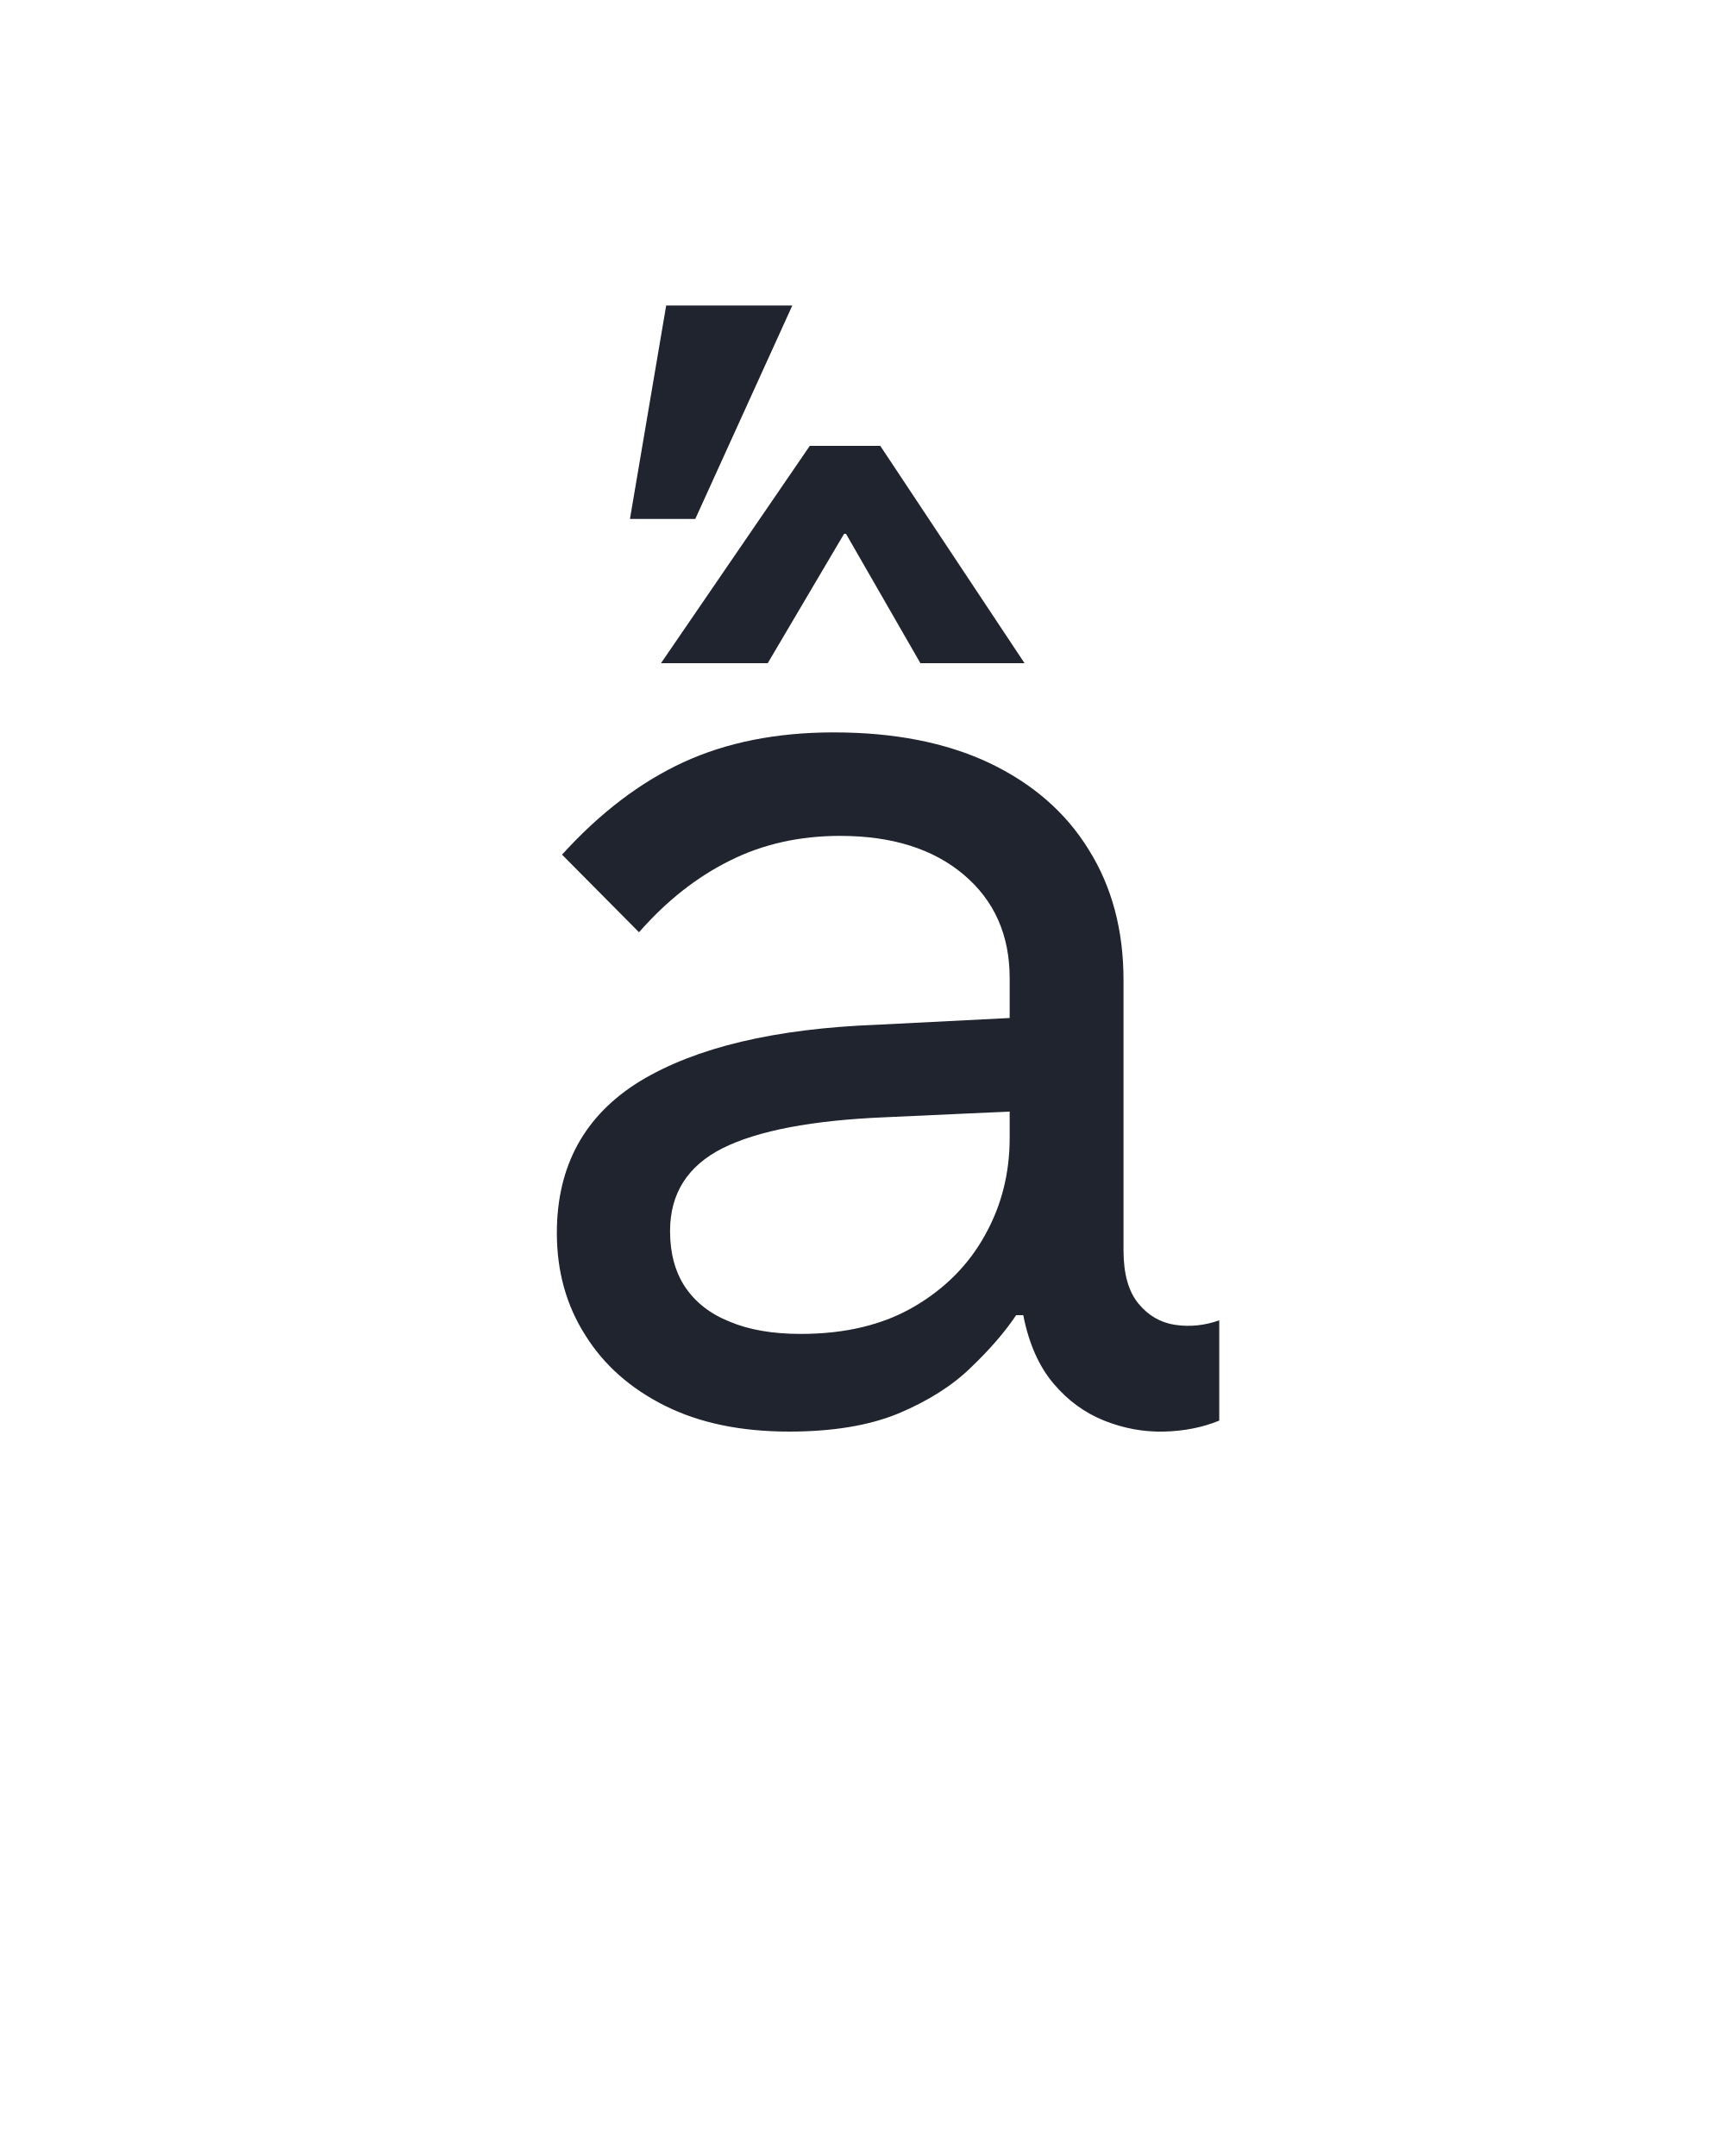
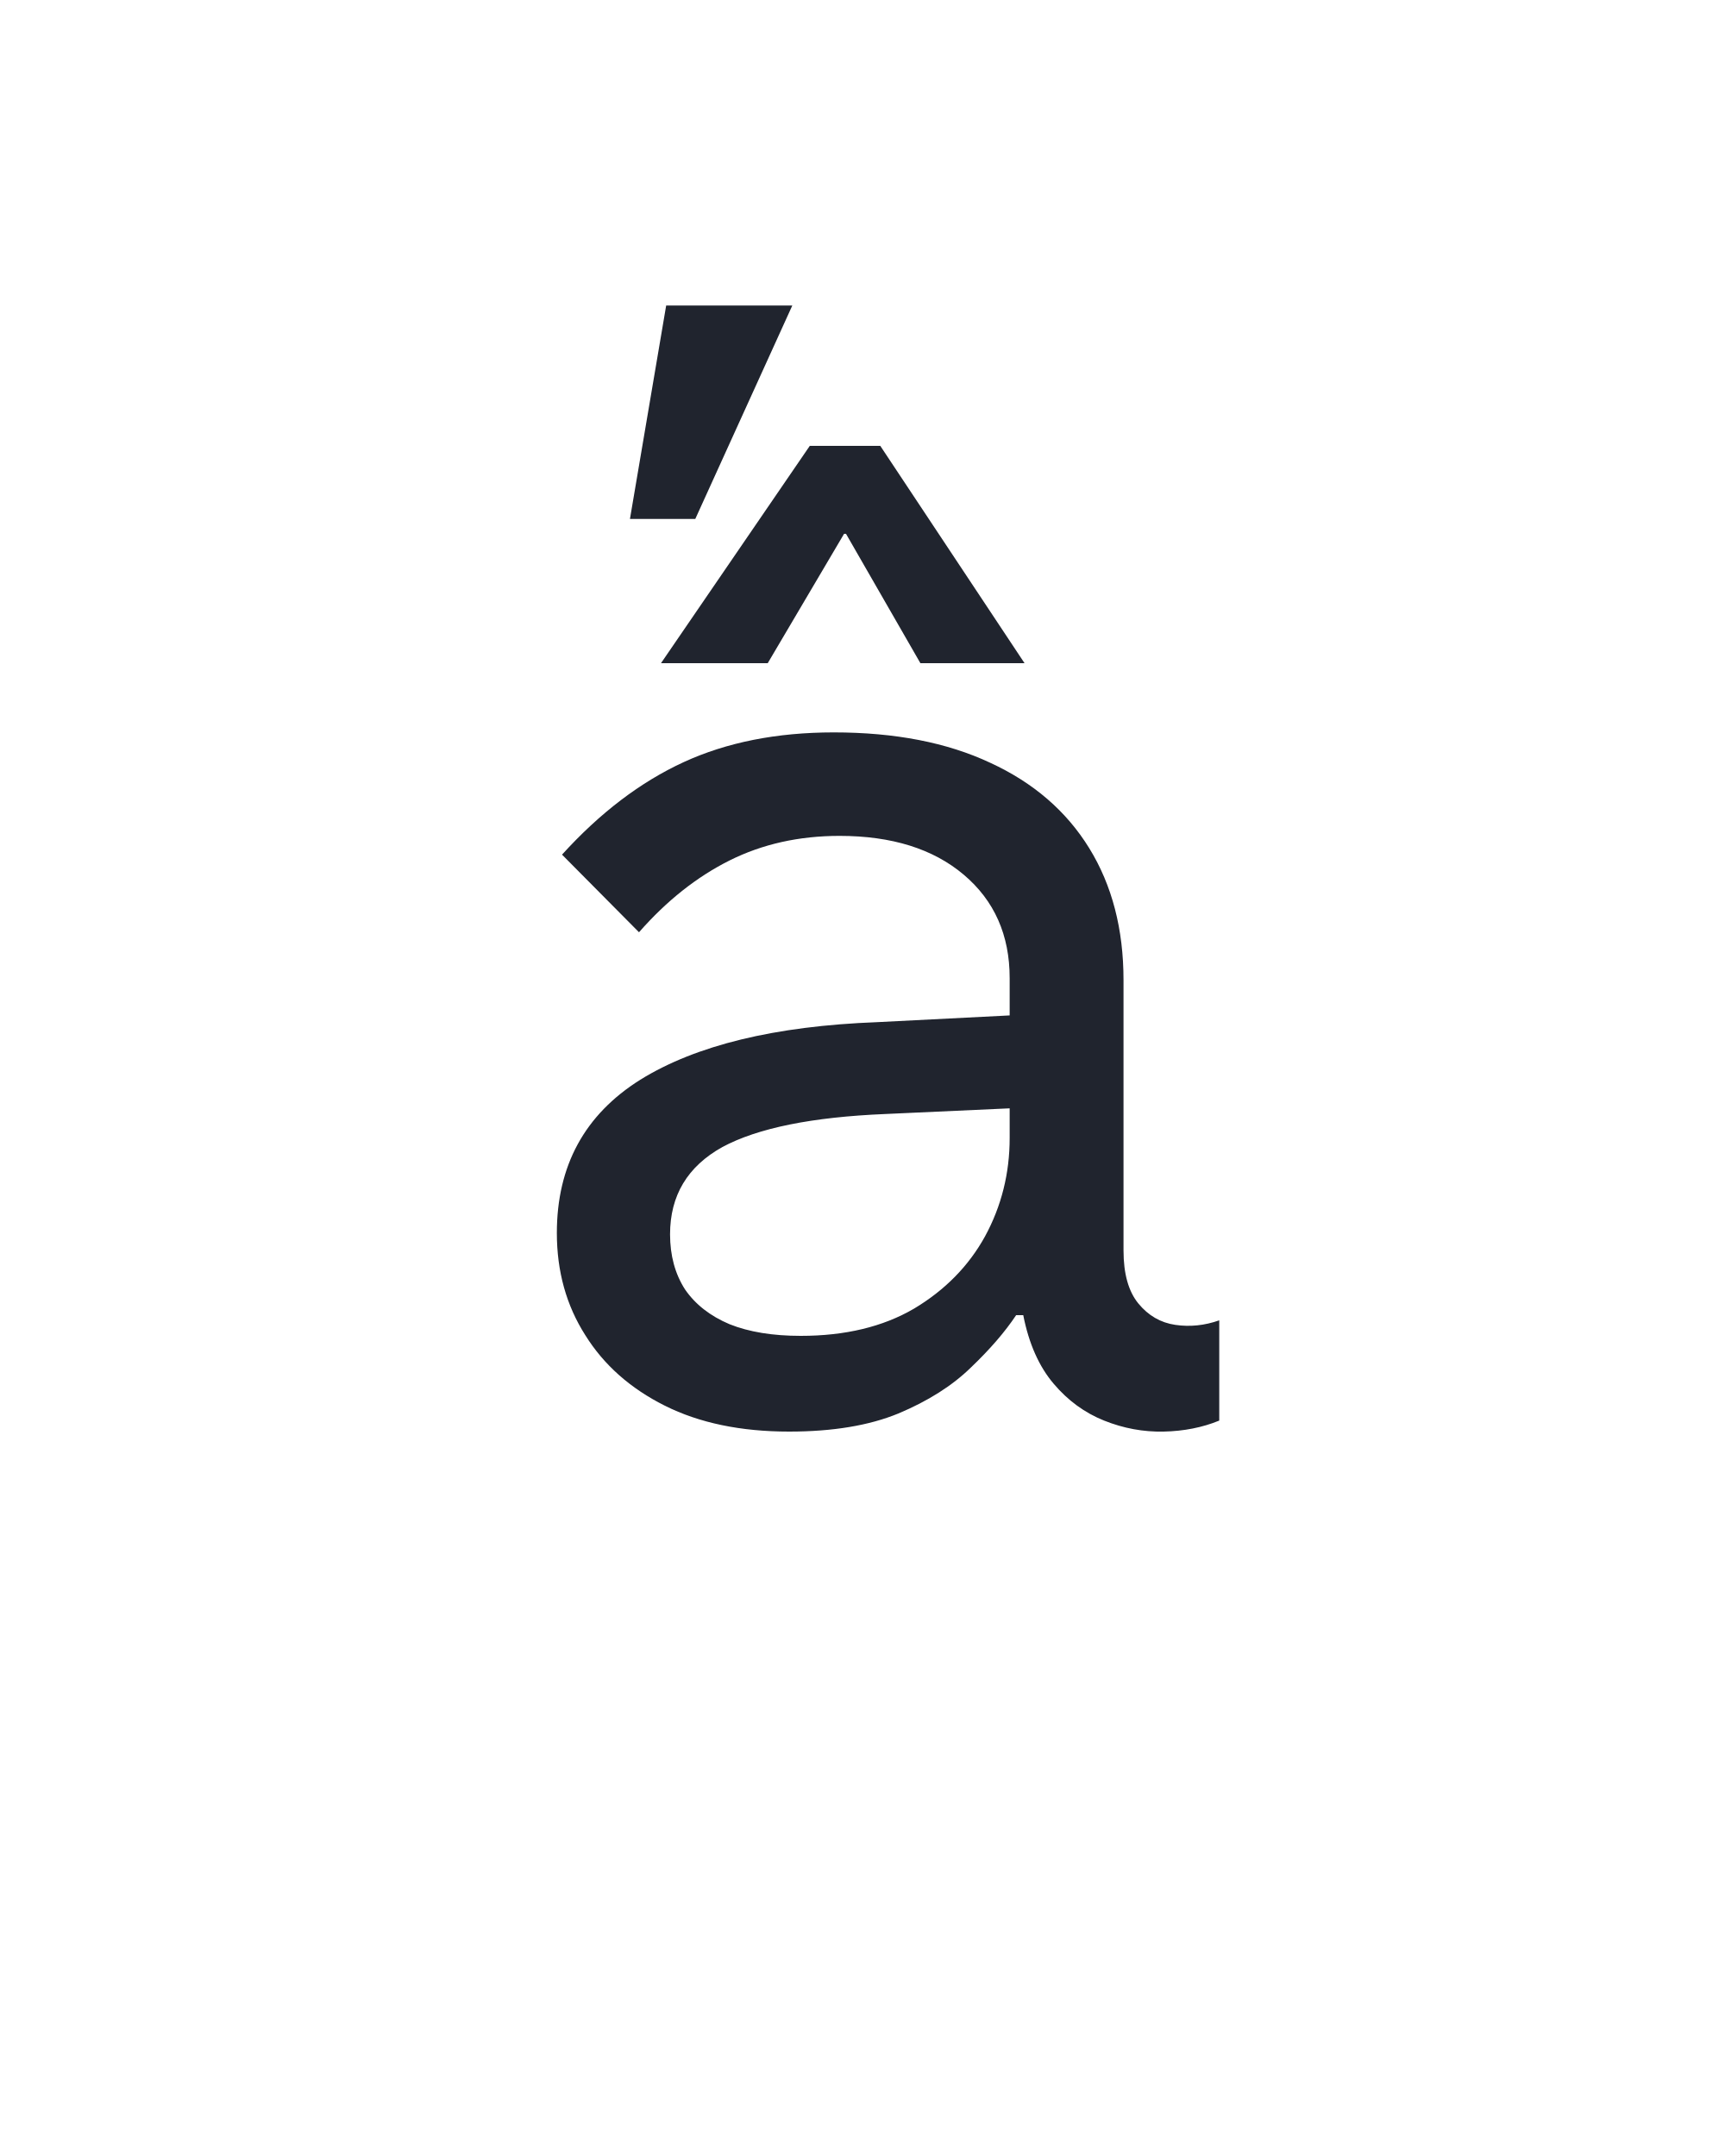
<svg xmlns="http://www.w3.org/2000/svg" height="160" viewBox="0 0 128 160" width="128">
  <defs>
-     <path d="M459 26Q347 26 267 -14Q187 -54 144 -123Q100 -192 100 -281Q100 -437 229 -516Q358 -594 595 -603L831 -615L800 -591V-675Q800 -775 729 -835Q658 -895 538 -895Q444 -895 368 -857Q291 -819 227 -746L108 -866Q196 -963 296 -1009Q396 -1055 528 -1055Q668 -1055 768 -1008Q869 -960 922 -874Q976 -788 976 -672V-254Q976 -200 999 -172Q1022 -144 1056 -139Q1090 -134 1124 -146V9Q1085 25 1038 26Q991 27 946 9Q901 -9 868 -48Q834 -88 821 -154H810Q784 -115 740 -73Q697 -31 628 -2Q560 26 459 26ZM477 -125Q580 -125 652 -167Q724 -209 762 -278Q800 -346 800 -428V-509L827 -470L608 -460Q438 -453 356 -412Q275 -371 275 -284Q275 -233 298 -198Q322 -162 367 -144Q412 -125 477 -125ZM261 -1162 491 -1498H600L823 -1162H662L547 -1362H544L426 -1162ZM314 -1385H213L269 -1715H464Z" id="path1" />
+     <path d="M459 26Q347 26 267 -14Q187 -54 144 -123Q100 -192 100 -281Q100 -437 229 -518Q358 -598 595 -607L831 -619L800 -591V-675Q800 -775 729 -835Q658 -895 537 -895Q443 -895 367 -857Q291 -819 227 -746L108 -866Q196 -963 296 -1009Q396 -1055 528 -1055Q670 -1055 770 -1008Q870 -962 923 -876Q976 -790 976 -672V-254Q976 -200 999 -172Q1022 -144 1056 -139Q1090 -134 1124 -146V9Q1085 25 1038 26Q991 27 946 9Q901 -9 868 -48Q834 -88 821 -154H810Q784 -115 740 -73Q697 -31 628 -2Q560 26 459 26ZM477 -122Q580 -122 652 -164Q724 -207 762 -276Q800 -346 800 -428V-509L827 -475L608 -465Q438 -458 356 -414Q275 -369 275 -279Q275 -230 298 -194Q322 -159 367 -140Q412 -122 477 -122ZM261 -1162 491 -1498H600L823 -1162H662L547 -1362H544L426 -1162ZM314 -1385H213L269 -1715H464Z" id="path1" />
  </defs>
  <g>
    <g data-glyph="uni1EA5.ss18" fill="#20242e" transform="translate(36.52 104.992) rotate(0) scale(0.048)">
      <use href="#path1" />
    </g>
  </g>
</svg>
